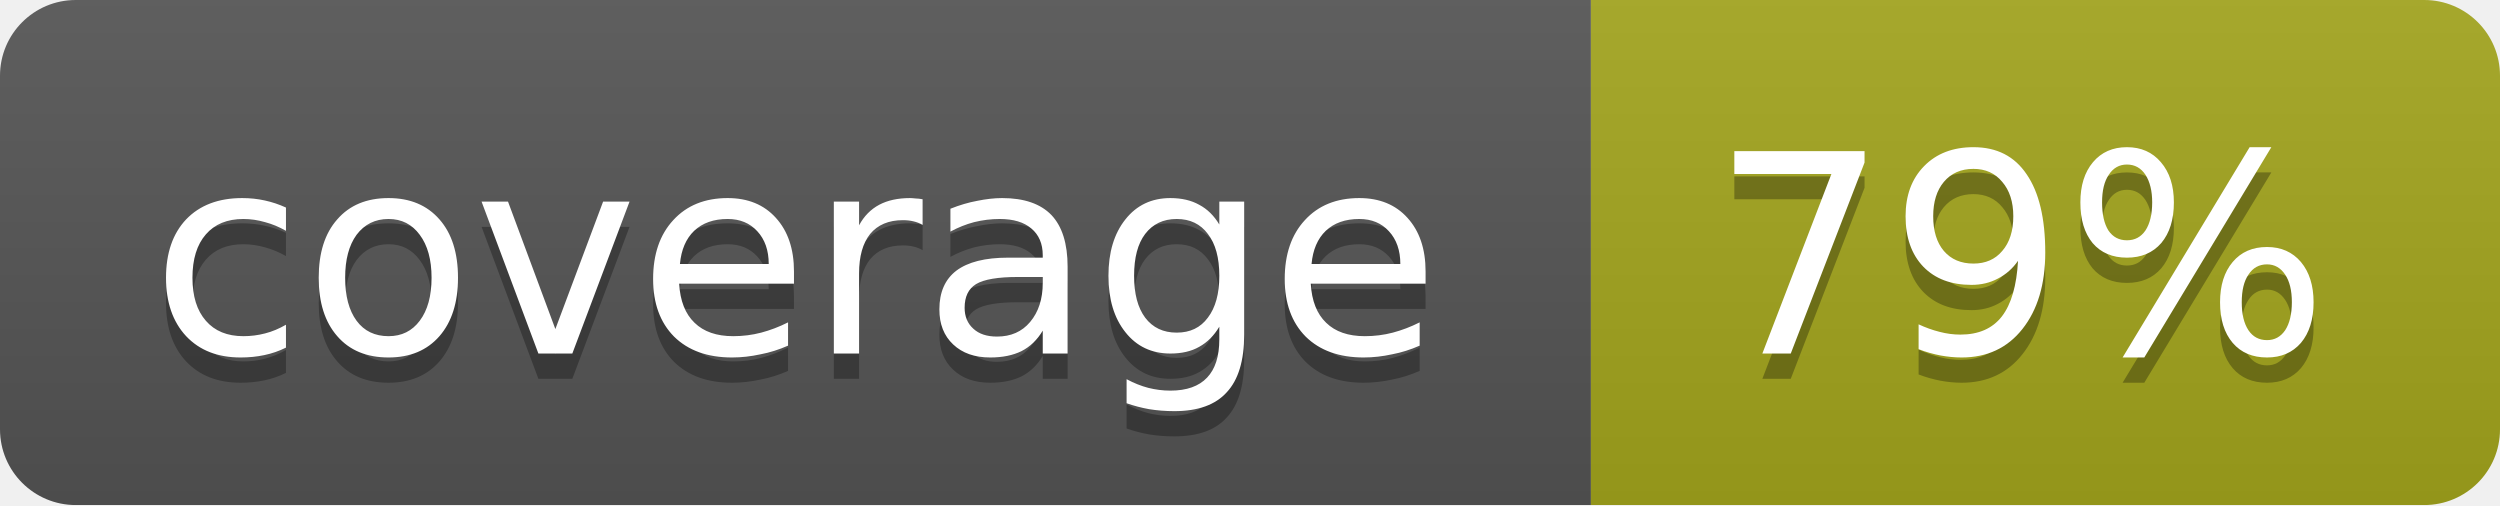
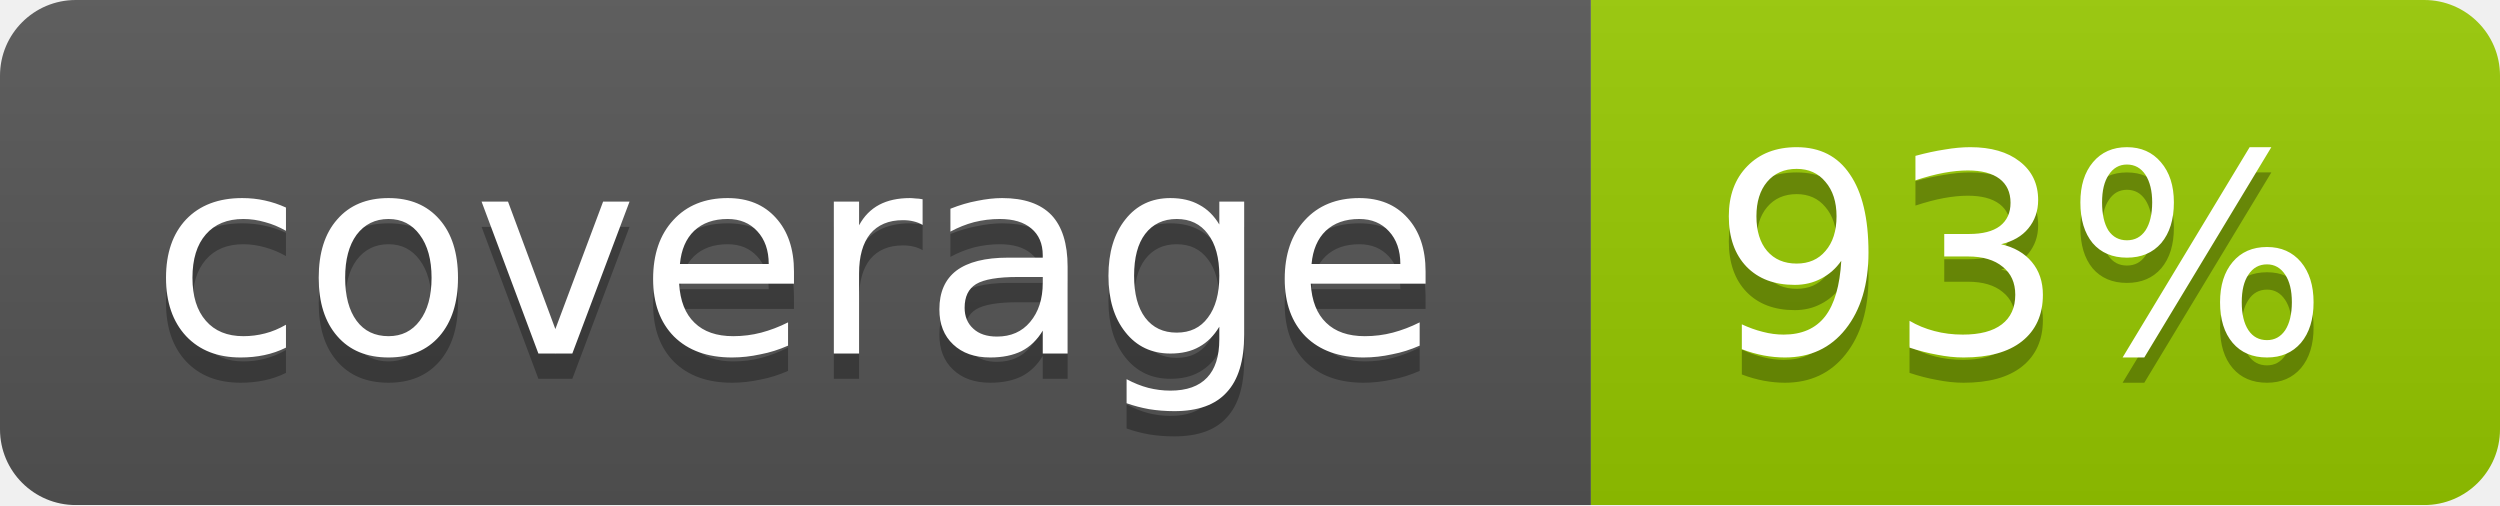
<svg xmlns="http://www.w3.org/2000/svg" width="99" height="20">
  <linearGradient id="b" x2="0" y2="100%">
    <stop offset="0" stop-color="#bbb" stop-opacity=".1" />
    <stop offset="1" stop-opacity=".1" />
  </linearGradient>
  <mask id="a">
    <rect width="99" height="20" rx="3" fill="#fff" />
  </mask>
  <g mask="url(#a)">
    <path fill="#555" d="M0 0h63v20H0z" />
-     <path fill="#a4a61d" d="M63 0h36v20H63z" />
+     <path fill="#97CA00" d="M63 0h36v20H63z" />
    <path fill="url(#b)" d="M0 0h99v20H0z" />
  </g>
  <g fill="#fff" text-anchor="middle" font-family="DejaVu Sans,Verdana,Geneva,sans-serif" font-size="11">
    <text x="31.5" y="15" fill="#010101" fill-opacity=".3">coverage</text>
    <text x="31.5" y="14">coverage</text>
-     <text x="80" y="15" fill="#010101" fill-opacity=".3">79%</text>
-     <text x="80" y="14">79%</text>
+     <text x="80" y="15" fill="#010101" fill-opacity=".3">93%</text>
+     <text x="80" y="14">93%</text>
  </g>
</svg>
